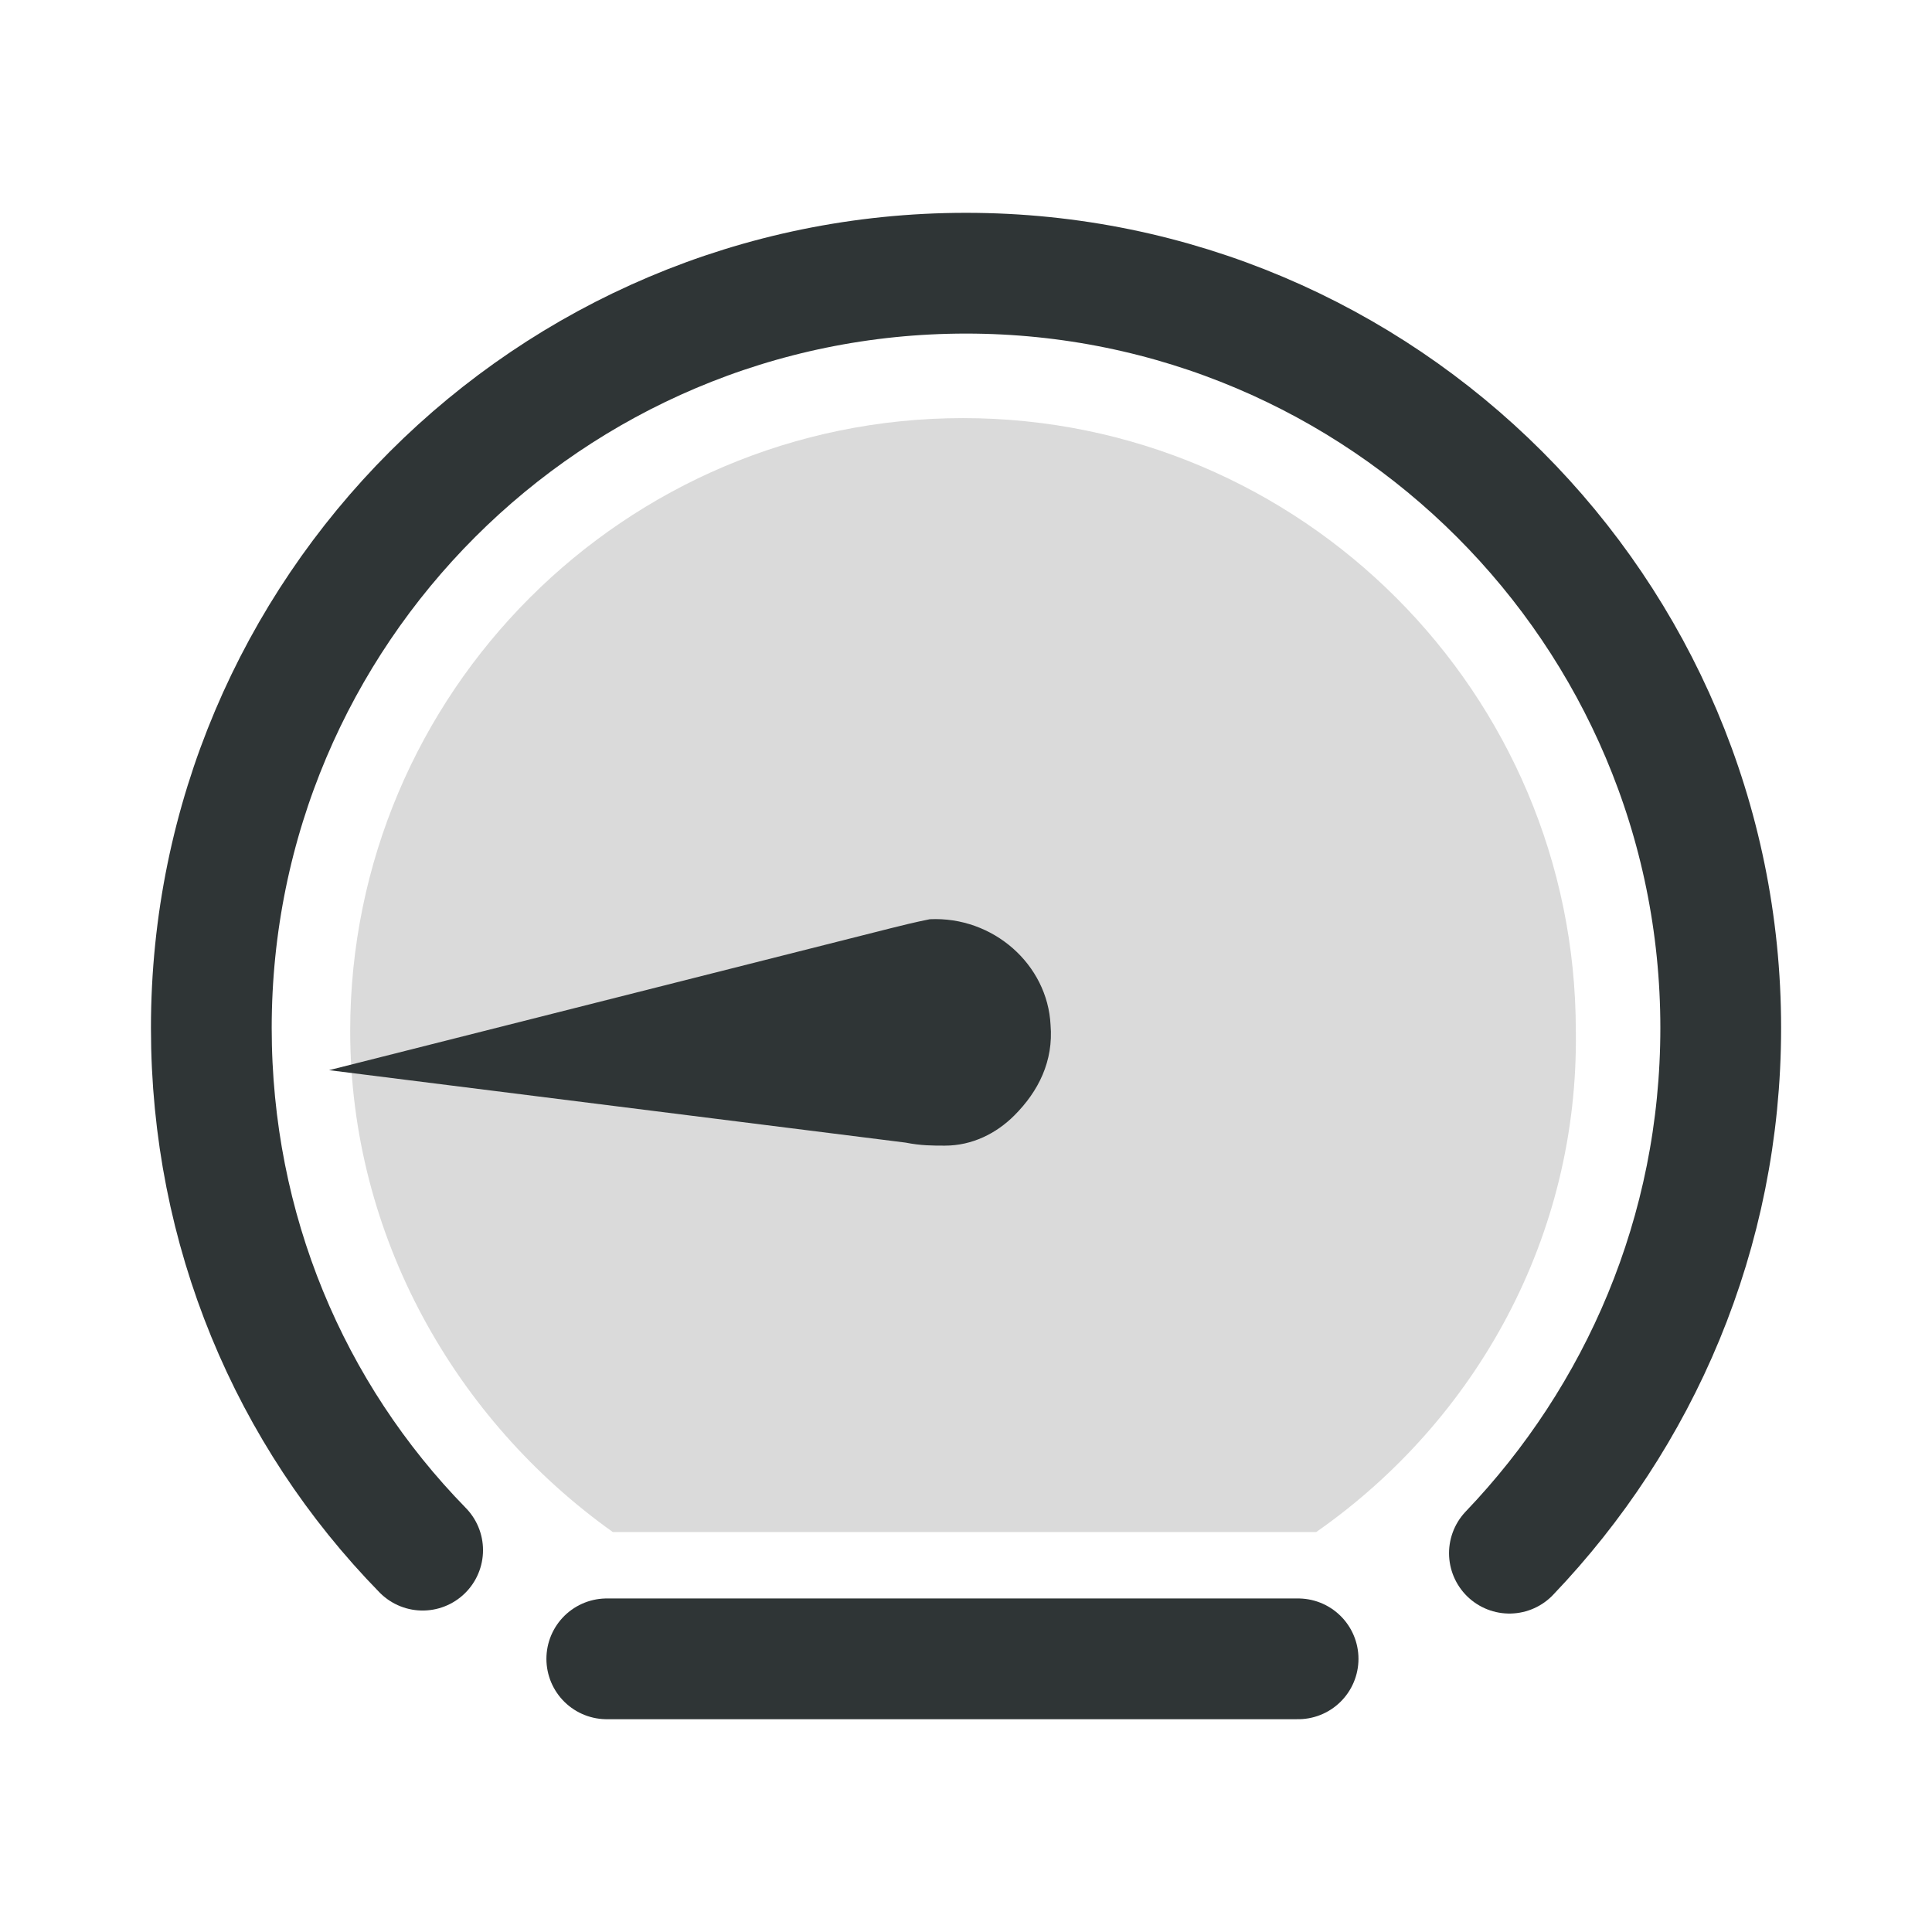
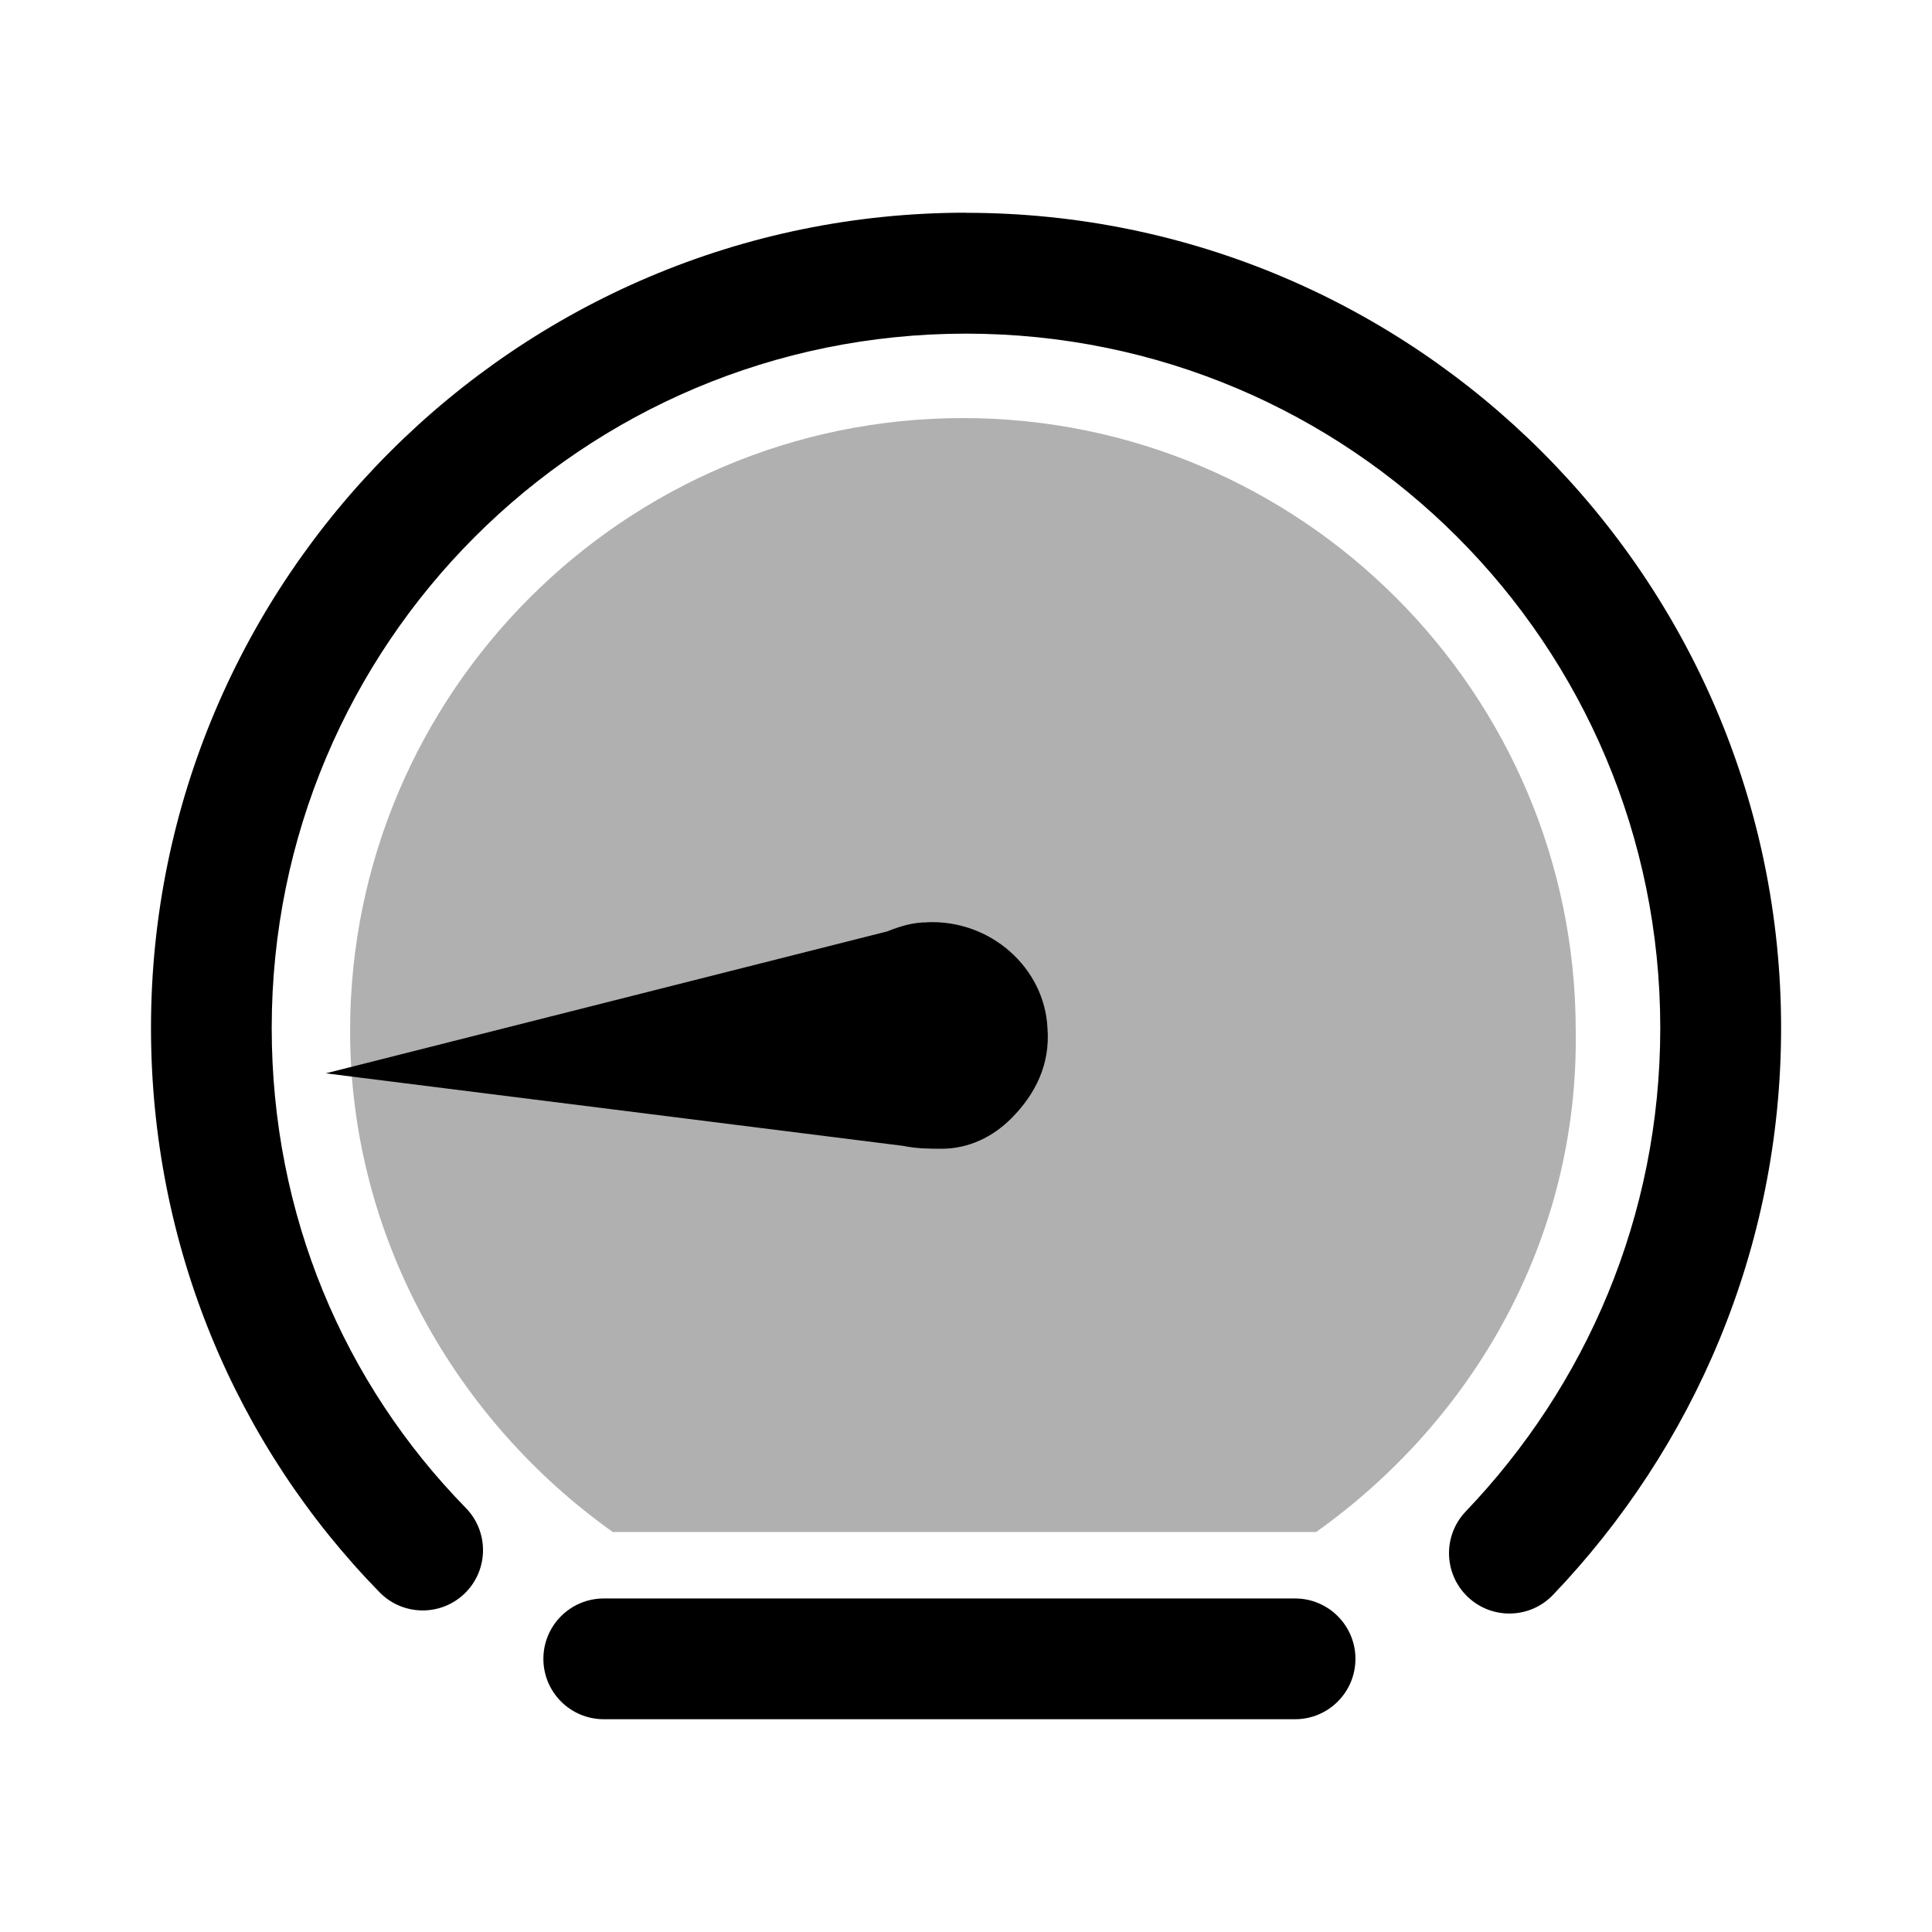
<svg xmlns="http://www.w3.org/2000/svg" width="64" height="64" viewBox="0 0 16.933 16.933" version="1.1" id="svg1">
  <defs id="defs1" />
  <g id="layer1">
-     <g id="g133" transform="matrix(0.2645833,0,0,0.2645833,131.4715,6.733646)">
-       <path class="st24" d="m -453.3,25.3 h -23.3 c -5.2,-3.7 -8.7,-9.8 -8.7,-16.6 0,-11.2 9.1,-20.3 20.3,-20.3 11.2,0 20.3,9.1 20.3,20.3 0.1,6.8 -3.3,12.9 -8.6,16.6 z" id="path131" style="opacity:0.5;fill:#b6b6b5" />
-       <path class="st5" d="m -466.1,5 c 2.1,-0.1 3.9,1.5 4,3.5 0.1,1.2 -0.4,2.2 -1.2,3 -0.6,0.6 -1.4,1 -2.3,1 -0.4,0 -0.8,0 -1.3,-0.1 L -486,10 -467.4,5.3 c 0.4,-0.1 0.8,-0.2 1.3,-0.3 z" id="path132" style="fill:#2f3536" />
-       <path class="st30" d="m -446.9,26 c 4.3,-4.5 7,-10.6 7,-17.4 0,-13.8 -11.2,-25 -25,-25 -13.8,0 -25,11.2 -25,25 0,6.7 2.6,12.8 7,17.3" id="path133" style="fill:none;stroke:#2f3536;stroke-width:4;stroke-linecap:round;stroke-miterlimit:10" />
-       <line class="st30" x1="-453.9" y1="29.5" x2="-476.8" y2="29.5" id="line133" style="fill:none;stroke:#2f3536;stroke-width:4;stroke-linecap:round;stroke-miterlimit:10" />
+     <g id="g866" transform="matrix(-1,0,0,1,2.620425,-11.96681)">
+       <path style="color:#000000;font-style:normal;font-variant:normal;font-weight:normal;font-stretch:normal;font-size:medium;line-height:normal;font-family:sans-serif;font-variant-ligatures:normal;font-variant-position:normal;font-variant-caps:normal;font-variant-numeric:normal;font-variant-alternates:normal;font-variant-east-asian:normal;font-feature-settings:normal;font-variation-settings:normal;text-indent:0;text-align:start;text-decoration:none;text-decoration-line:none;text-decoration-style:solid;text-decoration-color:#000000;letter-spacing:normal;word-spacing:normal;text-transform:none;writing-mode:lr-tb;direction:ltr;text-orientation:mixed;dominant-baseline:auto;baseline-shift:baseline;text-anchor:start;white-space:normal;shape-padding:0;shape-margin:0;inline-size:0;clip-rule:nonzero;display:inline;overflow:visible;visibility:visible;opacity:0.309;isolation:auto;mix-blend-mode:normal;color-interpolation:sRGB;color-interpolation-filters:linearRGB;solid-color:#000000;solid-opacity:1;vector-effect:none;fill:#000000;fill-opacity:1;fill-rule:nonzero;stroke:none;stroke-width:0.265;stroke-linecap:butt;stroke-linejoin:miter;stroke-miterlimit:4;stroke-dasharray:none;stroke-dashoffset:0;stroke-opacity:1;color-rendering:auto;image-rendering:auto;shape-rendering:auto;text-rendering:auto;enable-background:accumulate;stop-color:#000000" d="m -8.915,25.394 h 6.165 c 1.376,-0.979 2.302,-2.593 2.302,-4.392 0,-2.963 -2.408,-5.371 -5.371,-5.371 -2.963,0 -5.371,2.408 -5.371,5.371 -0.026,1.826 0.9,3.413 2.275,4.392 z" id="path134" />
+       <path style="color:#000000;font-style:normal;font-variant:normal;font-weight:normal;font-stretch:normal;font-size:medium;line-height:normal;font-family:sans-serif;font-variant-ligatures:normal;font-variant-position:normal;font-variant-caps:normal;font-variant-numeric:normal;font-variant-alternates:normal;font-variant-east-asian:normal;font-feature-settings:normal;font-variation-settings:normal;text-indent:0;text-align:start;text-decoration:none;text-decoration-line:none;text-decoration-style:solid;text-decoration-color:#000000;letter-spacing:normal;word-spacing:normal;text-transform:none;writing-mode:lr-tb;direction:ltr;text-orientation:mixed;dominant-baseline:auto;baseline-shift:baseline;text-anchor:start;white-space:normal;shape-padding:0;shape-margin:0;inline-size:0;clip-rule:nonzero;display:inline;overflow:visible;visibility:visible;isolation:auto;mix-blend-mode:normal;color-interpolation:sRGB;color-interpolation-filters:linearRGB;solid-color:#000000;solid-opacity:1;vector-effect:none;fill:#000000;fill-opacity:1;fill-rule:nonzero;stroke:none;stroke-width:0.265;stroke-linecap:butt;stroke-linejoin:miter;stroke-miterlimit:4;stroke-dasharray:none;stroke-dashoffset:0;stroke-opacity:1;color-rendering:auto;image-rendering:auto;shape-rendering:auto;text-rendering:auto;enable-background:accumulate;stop-color:#000000" d="m -5.502,20.05 c -0.556,-0.026 -1.032,0.397 -1.058,0.926 -0.026,0.318 0.106,0.582 0.318,0.794 0.159,0.159 0.37,0.265 0.609,0.265 0.106,0 0.212,0 0.344,-0.026 l 5.054,-0.635 -4.921,-1.244 c -0.132,-0.053 -0.238,-0.079 -0.344,-0.079 z" id="path135" />
+       <path style="color:#000000;font-style:normal;font-variant:normal;font-weight:normal;font-stretch:normal;font-size:medium;line-height:normal;font-family:sans-serif;font-variant-ligatures:normal;font-variant-position:normal;font-variant-caps:normal;font-variant-numeric:normal;font-variant-alternates:normal;font-variant-east-asian:normal;font-feature-settings:normal;font-variation-settings:normal;text-indent:0;text-align:start;text-decoration:none;text-decoration-line:none;text-decoration-style:solid;text-decoration-color:#000000;letter-spacing:normal;word-spacing:normal;text-transform:none;writing-mode:lr-tb;direction:ltr;text-orientation:mixed;dominant-baseline:auto;baseline-shift:baseline;text-anchor:start;white-space:normal;shape-padding:0;shape-margin:0;inline-size:0;clip-rule:nonzero;display:inline;overflow:visible;visibility:visible;isolation:auto;mix-blend-mode:normal;color-interpolation:sRGB;color-interpolation-filters:linearRGB;solid-color:#000000;solid-opacity:1;vector-effect:none;fill:#000000;fill-opacity:1;fill-rule:nonzero;stroke:none;stroke-width:0.265;stroke-linecap:round;stroke-linejoin:miter;stroke-miterlimit:10;stroke-dasharray:none;stroke-dashoffset:0;stroke-opacity:1;color-rendering:auto;image-rendering:auto;shape-rendering:auto;text-rendering:auto;enable-background:accumulate;stop-color:#000000" d="m -5.846,13.832 c -3.938,0 -7.144,3.206 -7.144,7.144 0,1.939 0.773,3.686 1.999,4.969 a 0.529,0.529 0 0 0 0.748,0.017 0.529,0.529 0 0 0 0.017,-0.748 c -1.049,-1.098 -1.705,-2.579 -1.705,-4.238 0,-3.365 2.72,-6.085 6.085,-6.085 3.365,0 6.085,2.72 6.085,6.085 0,1.636 -0.631,3.113 -1.701,4.207 a 0.529,0.529 0 0 0 0.008,0.748 0.529,0.529 0 0 0 0.748,-0.009 c 1.258,-1.287 2.003,-3.037 2.003,-4.947 0,-3.938 -3.206,-7.144 -7.144,-7.144 z" id="path869" />
+       <g id="line136" style="fill:#000000" transform="matrix(0.2645833,0,0,0.2645833,117.185,37.14176)">
+         <path style="color:#000000;font-style:normal;font-variant:normal;font-weight:normal;font-stretch:normal;font-size:medium;line-height:normal;font-family:sans-serif;font-variant-ligatures:normal;font-variant-position:normal;font-variant-caps:normal;font-variant-numeric:normal;font-variant-alternates:normal;font-variant-east-asian:normal;font-feature-settings:normal;font-variation-settings:normal;text-indent:0;text-align:start;text-decoration:none;text-decoration-line:none;text-decoration-style:solid;text-decoration-color:#000000;letter-spacing:normal;word-spacing:normal;text-transform:none;writing-mode:lr-tb;direction:ltr;text-orientation:mixed;dominant-baseline:auto;baseline-shift:baseline;text-anchor:start;white-space:normal;shape-padding:0;shape-margin:0;inline-size:0;clip-rule:nonzero;display:inline;overflow:visible;visibility:visible;isolation:auto;mix-blend-mode:normal;color-interpolation:sRGB;color-interpolation-filters:linearRGB;solid-color:#000000;solid-opacity:1;vector-effect:none;fill:#000000;fill-opacity:1;fill-rule:nonzero;stroke:none;stroke-width:4;stroke-linecap:round;stroke-linejoin:miter;stroke-miterlimit:10;stroke-dasharray:none;stroke-dashoffset:0;stroke-opacity:1;color-rendering:auto;image-rendering:auto;shape-rendering:auto;text-rendering:auto;enable-background:accumulate;stop-color:#000000;stop-opacity:1" d="M -475.9,-40.2 H -453" id="path873" />
+         <path style="color:#000000;font-style:normal;font-variant:normal;font-weight:normal;font-stretch:normal;font-size:medium;line-height:normal;font-family:sans-serif;font-variant-ligatures:normal;font-variant-position:normal;font-variant-caps:normal;font-variant-numeric:normal;font-variant-alternates:normal;font-variant-east-asian:normal;font-feature-settings:normal;font-variation-settings:normal;text-indent:0;text-align:start;text-decoration:none;text-decoration-line:none;text-decoration-style:solid;text-decoration-color:#000000;letter-spacing:normal;word-spacing:normal;text-transform:none;writing-mode:lr-tb;direction:ltr;text-orientation:mixed;dominant-baseline:auto;baseline-shift:baseline;text-anchor:start;white-space:normal;shape-padding:0;shape-margin:0;inline-size:0;clip-rule:nonzero;display:inline;overflow:visible;visibility:visible;isolation:auto;mix-blend-mode:normal;color-interpolation:sRGB;color-interpolation-filters:linearRGB;solid-color:#000000;solid-opacity:1;vector-effect:none;fill:#000000;fill-opacity:1;fill-rule:nonzero;stroke:none;stroke-linecap:round;stroke-linejoin:miter;stroke-miterlimit:10;stroke-dasharray:none;stroke-dashoffset:0;stroke-opacity:1;color-rendering:auto;image-rendering:auto;shape-rendering:auto;text-rendering:auto;enable-background:accumulate;stop-color:#000000;stop-opacity:1" d="m -475.9,-42.199 a 2,2 0 0 0 -2,2 2,2 0 0 0 2,2 H -453 a 2,2 0 0 0 2,-2 2,2 0 0 0 -2,-2 z" id="path875" />
+       </g>
    </g>
  </g>
</svg>
